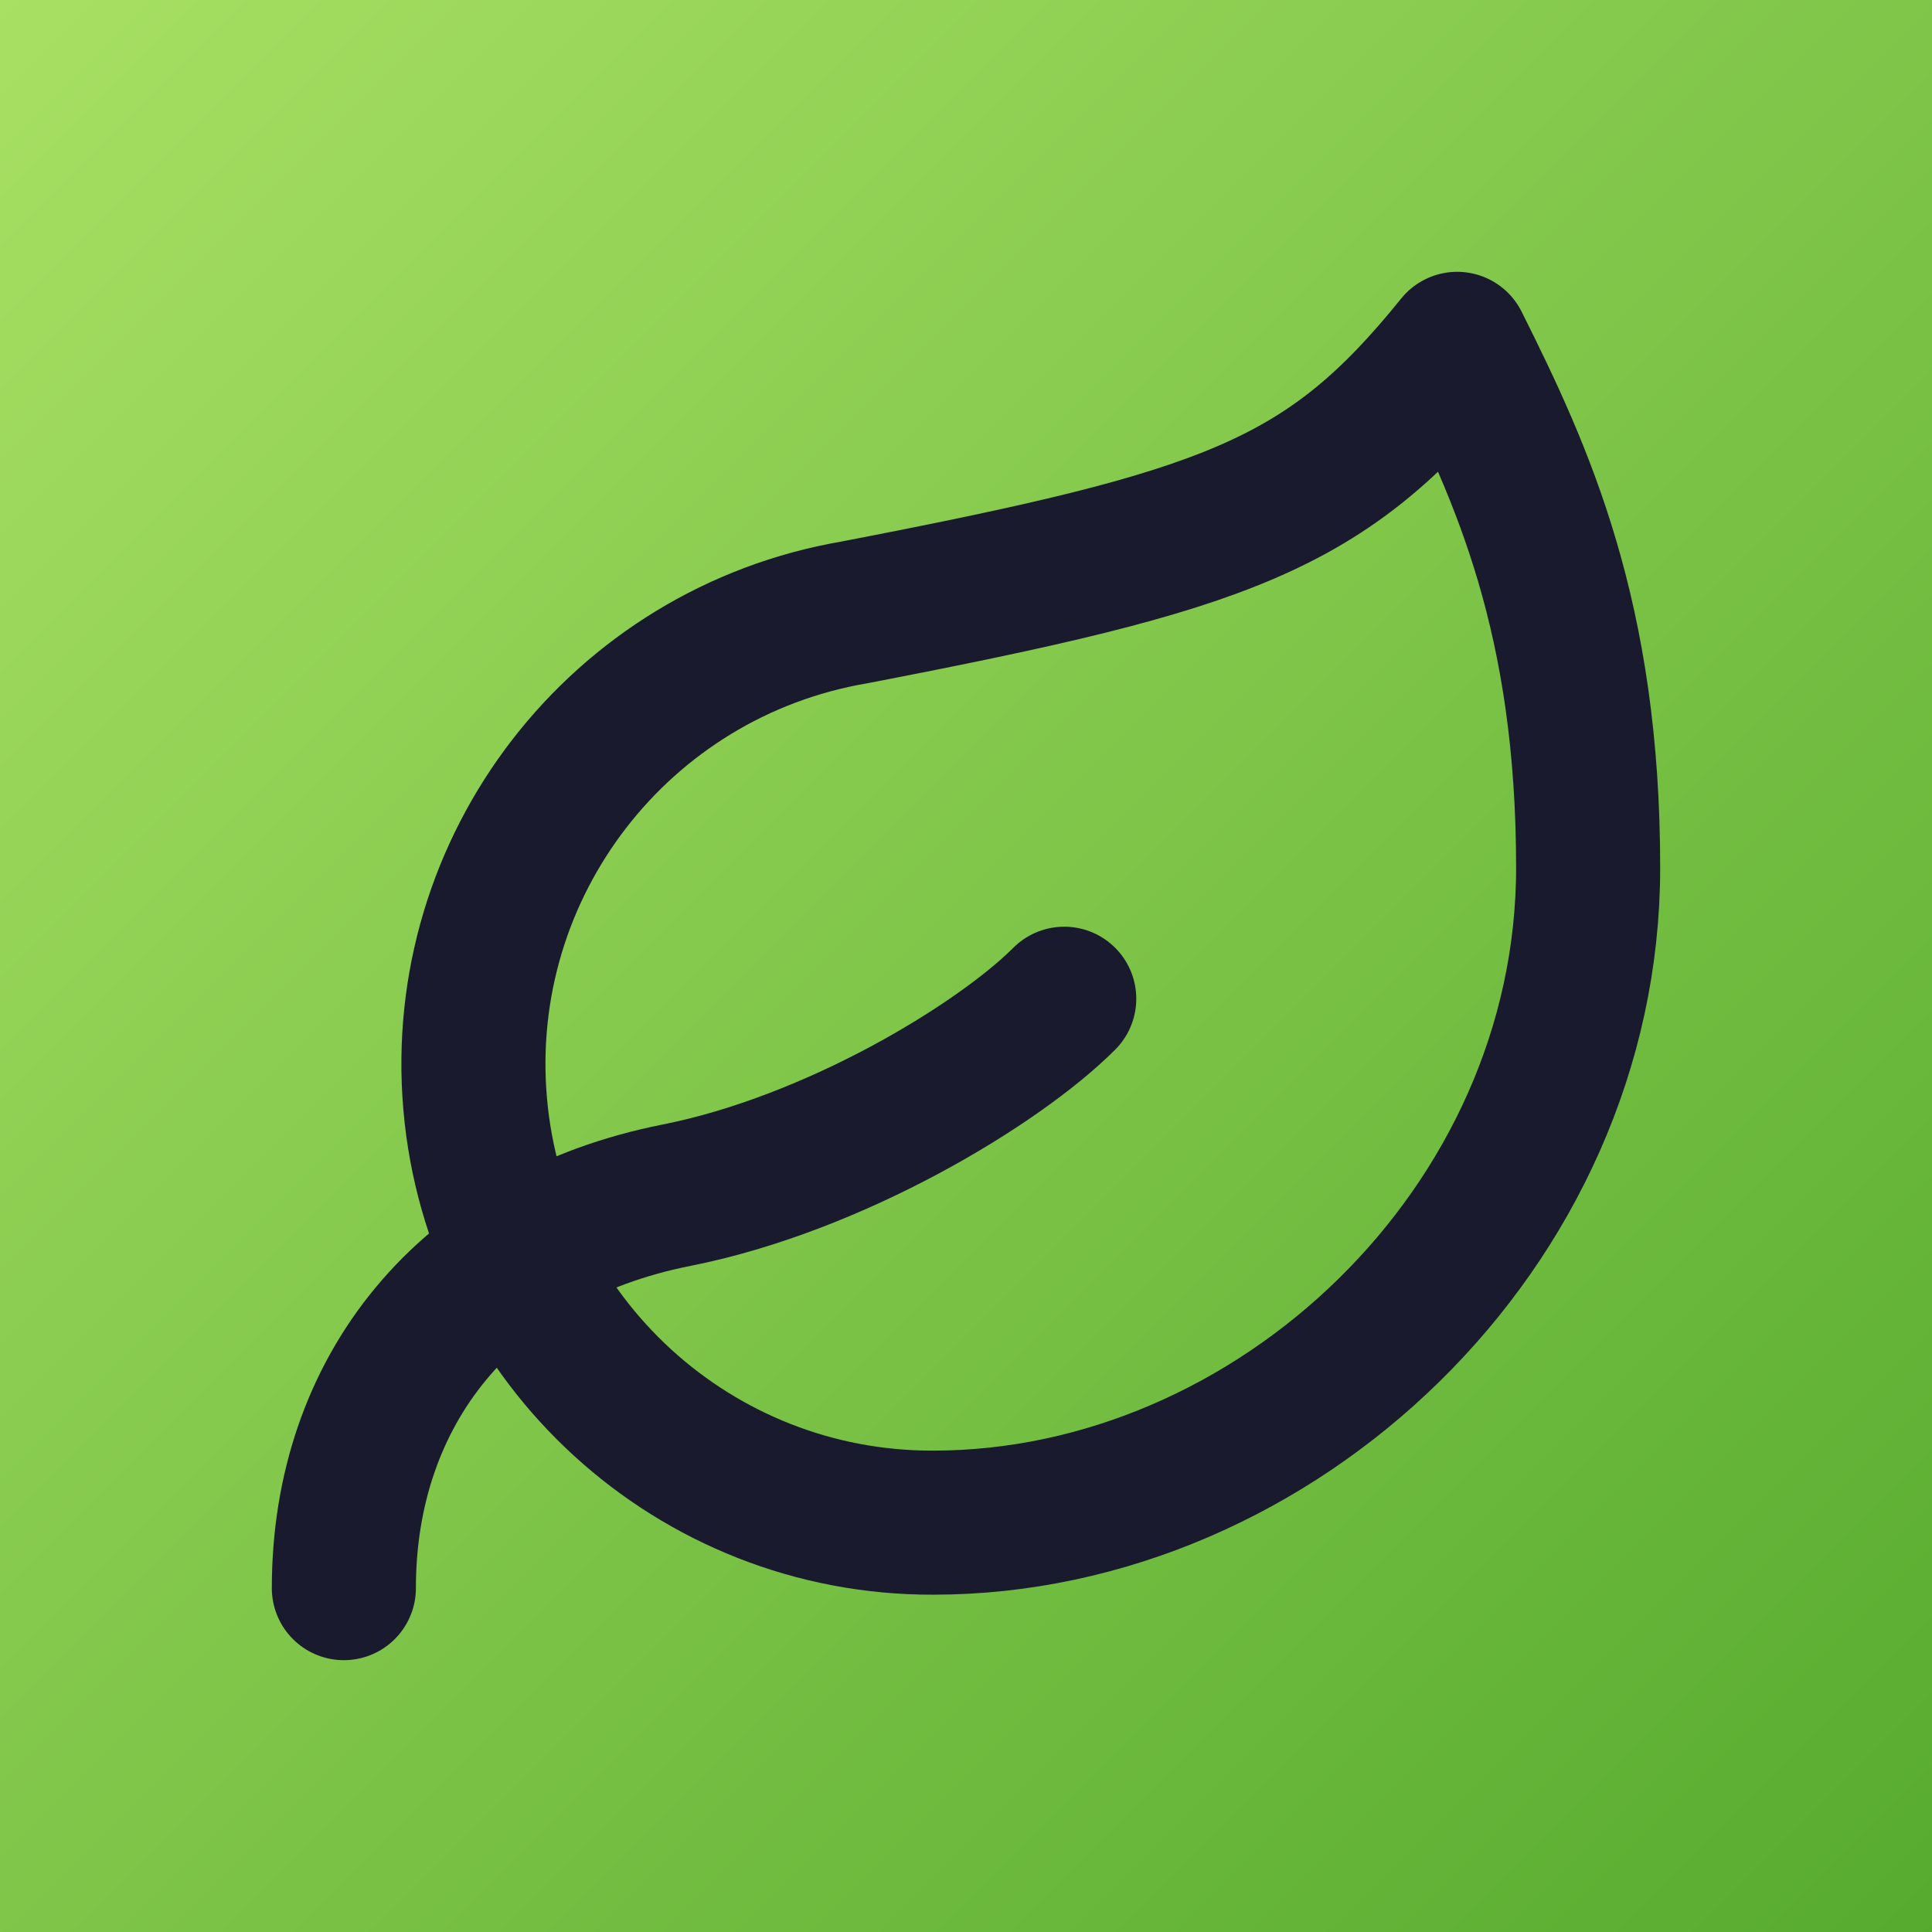
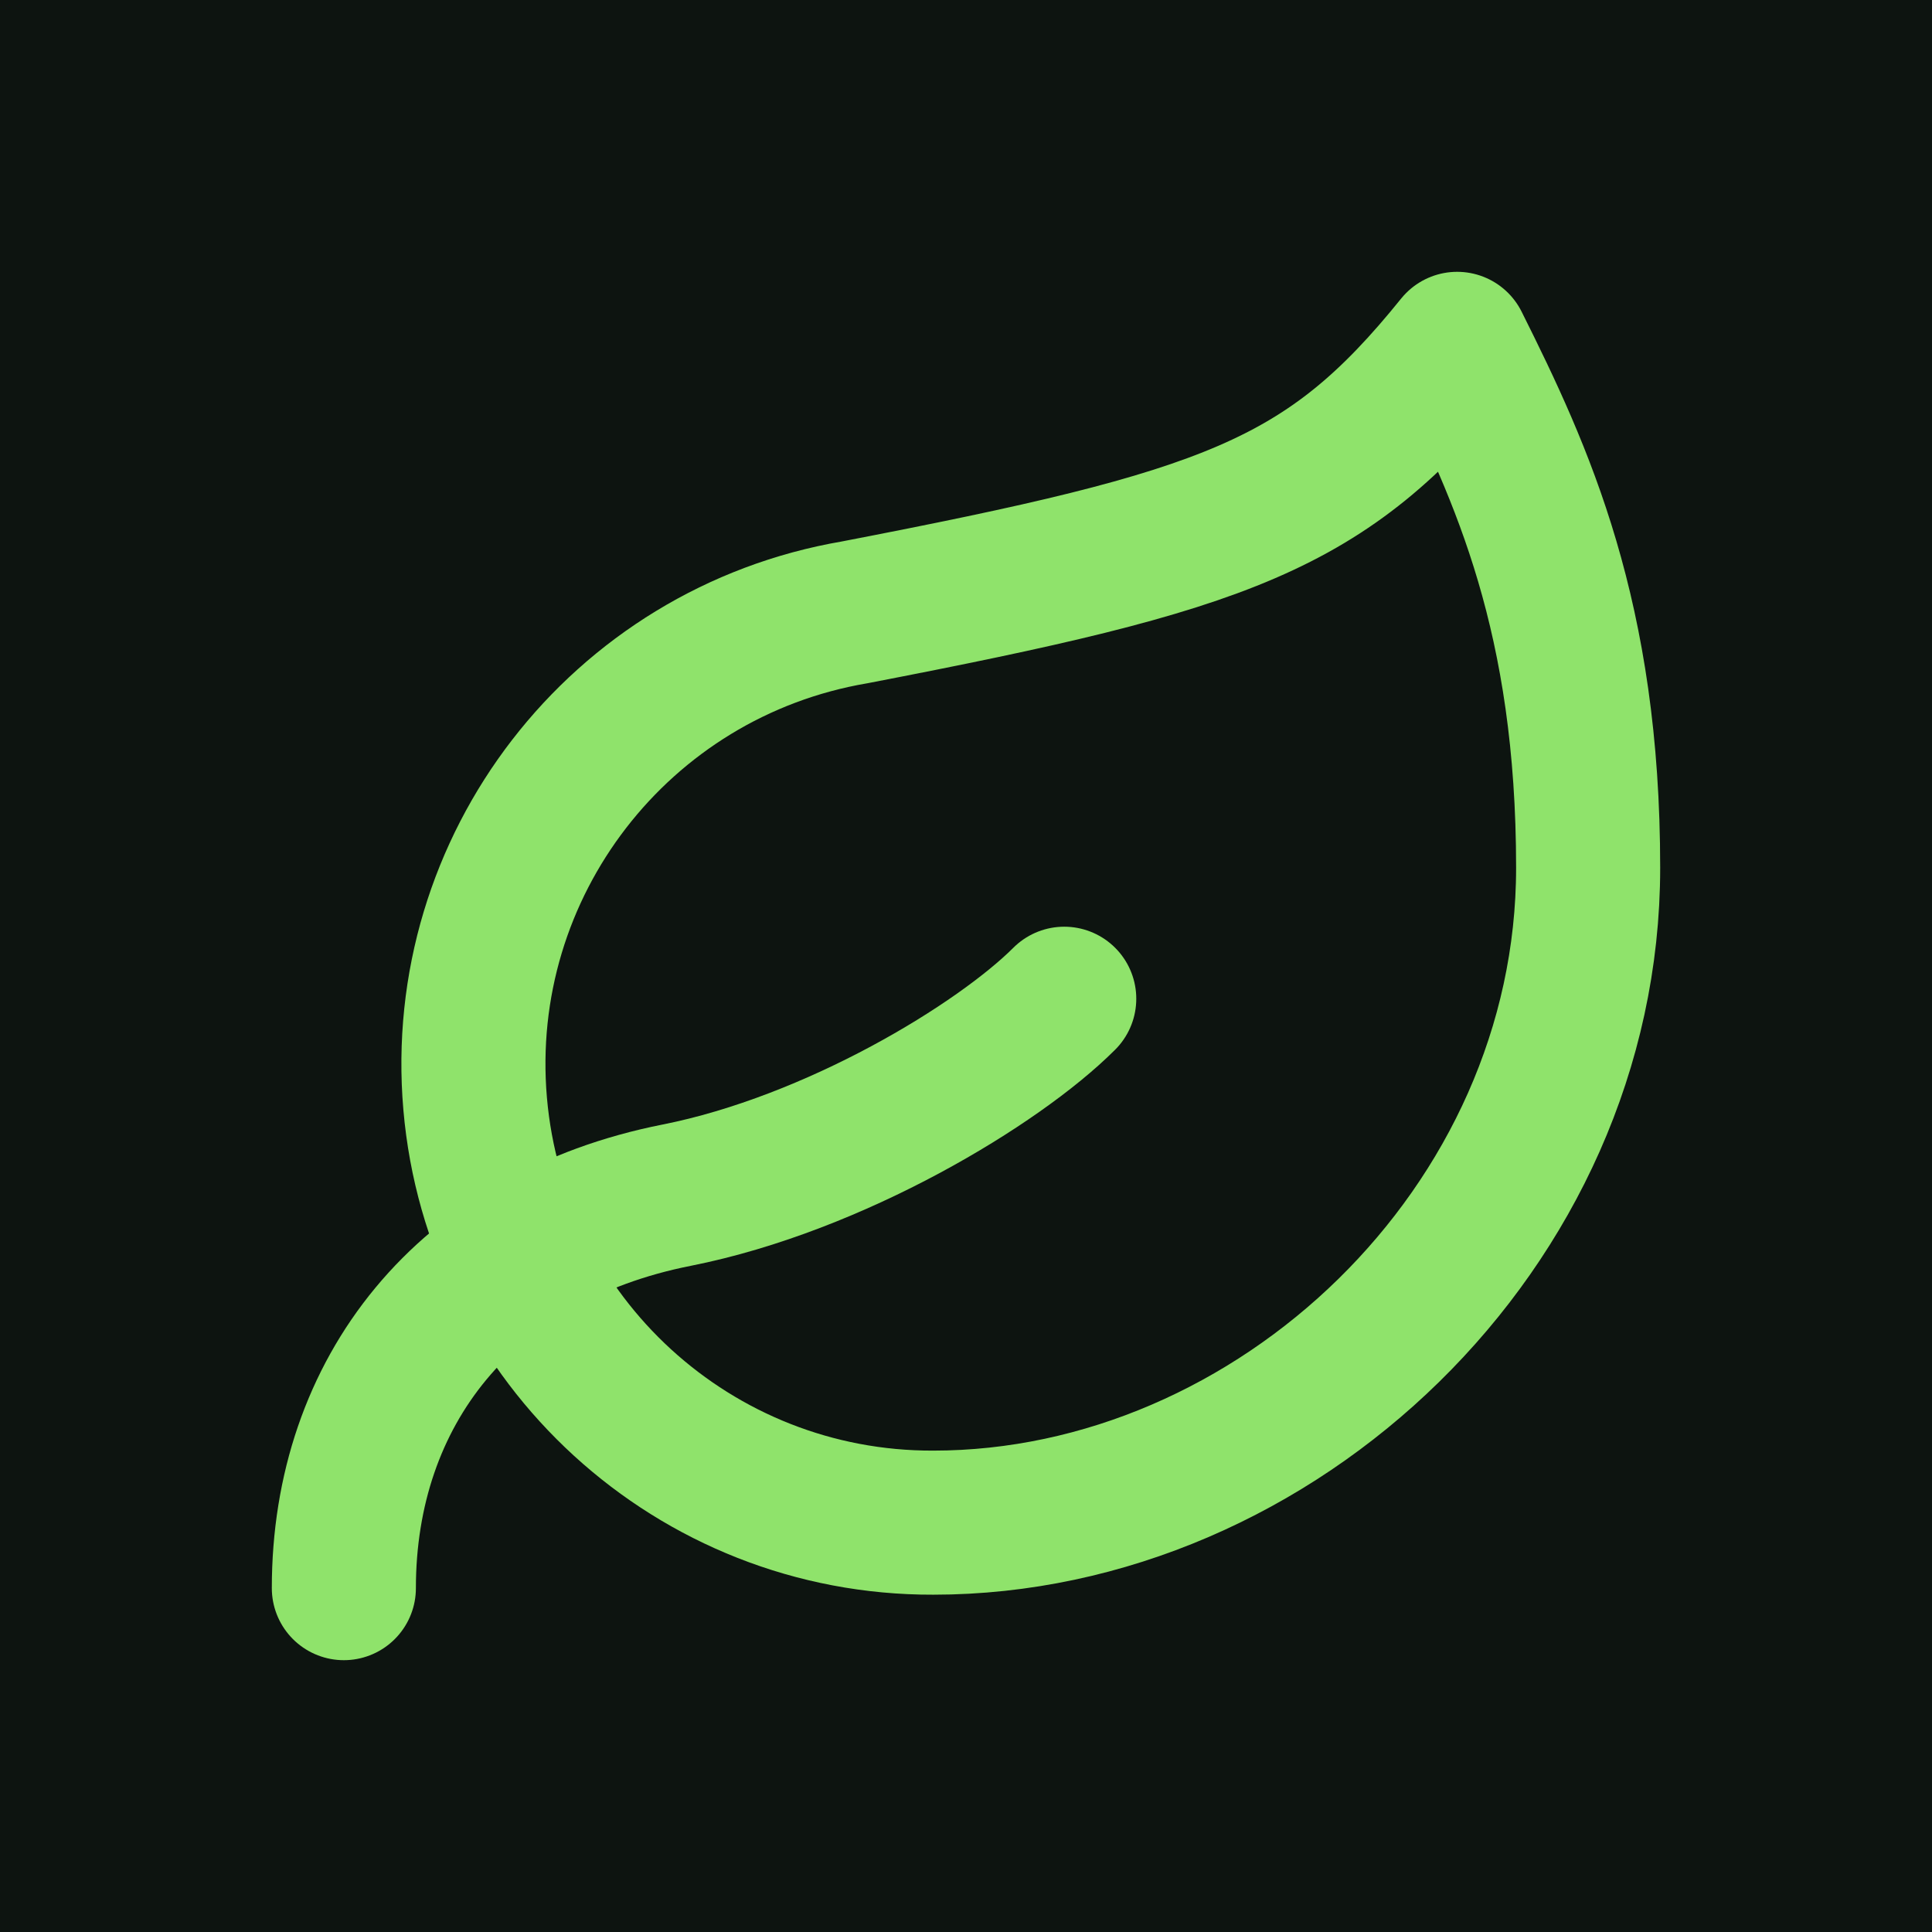
<svg xmlns="http://www.w3.org/2000/svg" viewBox="0 0 1024 1024">
  <defs>
    <linearGradient id="bg" x1="0" y1="0" x2="1" y2="1">
-       <stop offset="0" stop-color="#a8e063" />
-       <stop offset="1" stop-color="#56ab2f" />
+       <stop offset="0" stop-color="#0d1410" />
+       <stop offset="1" stop-color="#0d1410" />
    </linearGradient>
  </defs>
  <rect width="1024" height="1024" fill="url(#bg)" />
-   <g transform="matrix(34.71047,0,0,34.71047,112.8296,112.828)" fill="none" stroke="#1a1a2e" stroke-width="2.2" stroke-linecap="round" stroke-linejoin="round">
+   <g transform="matrix(34.71047,0,0,34.71047,112.8296,112.828)" fill="none" stroke="#8fe36b" stroke-width="2.2" stroke-linecap="round" stroke-linejoin="round">
    <path d="M 11,20 A 7,7 0 0 1 9.8,6.1 C 15.5,5 17,4.48 19,2 c 1,2 2,4.18 2,8 0,5.5 -4.78,10 -10,10 z" />
    <path d="M 2,21 C 2,18 3.85,15.64 7.08,15 9.5,14.52 12,13 13,12" />
  </g>
</svg>
